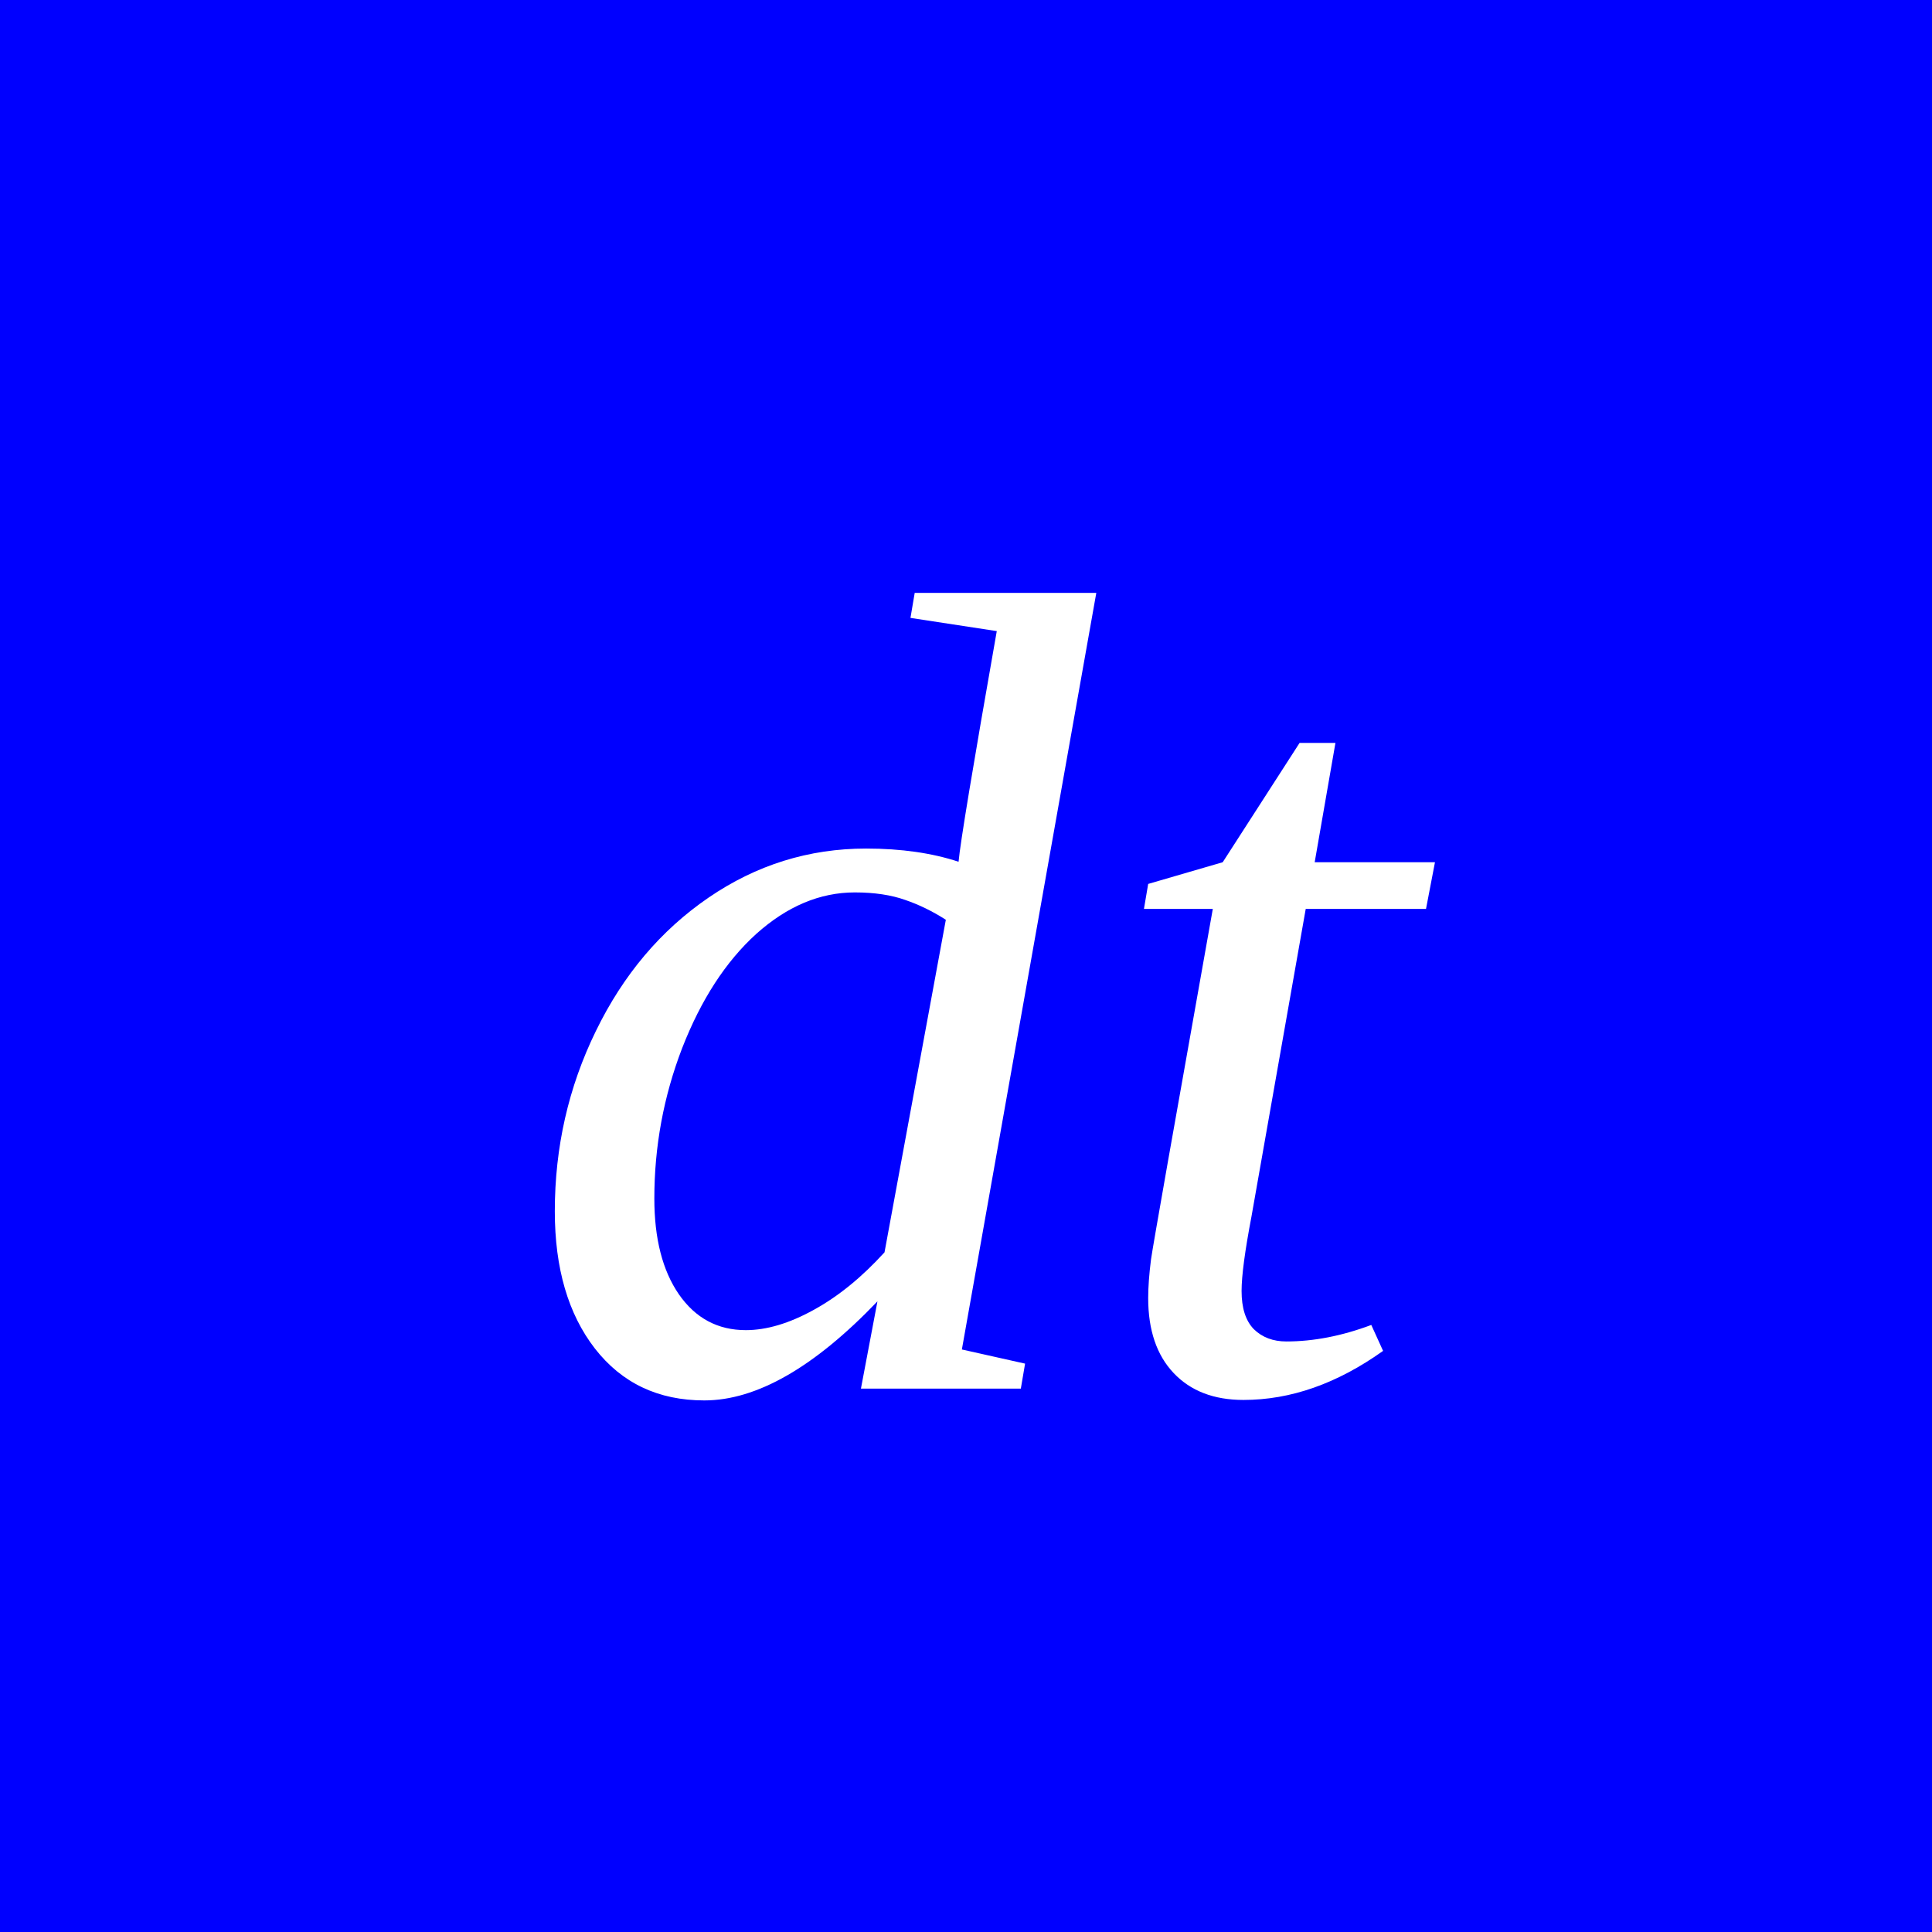
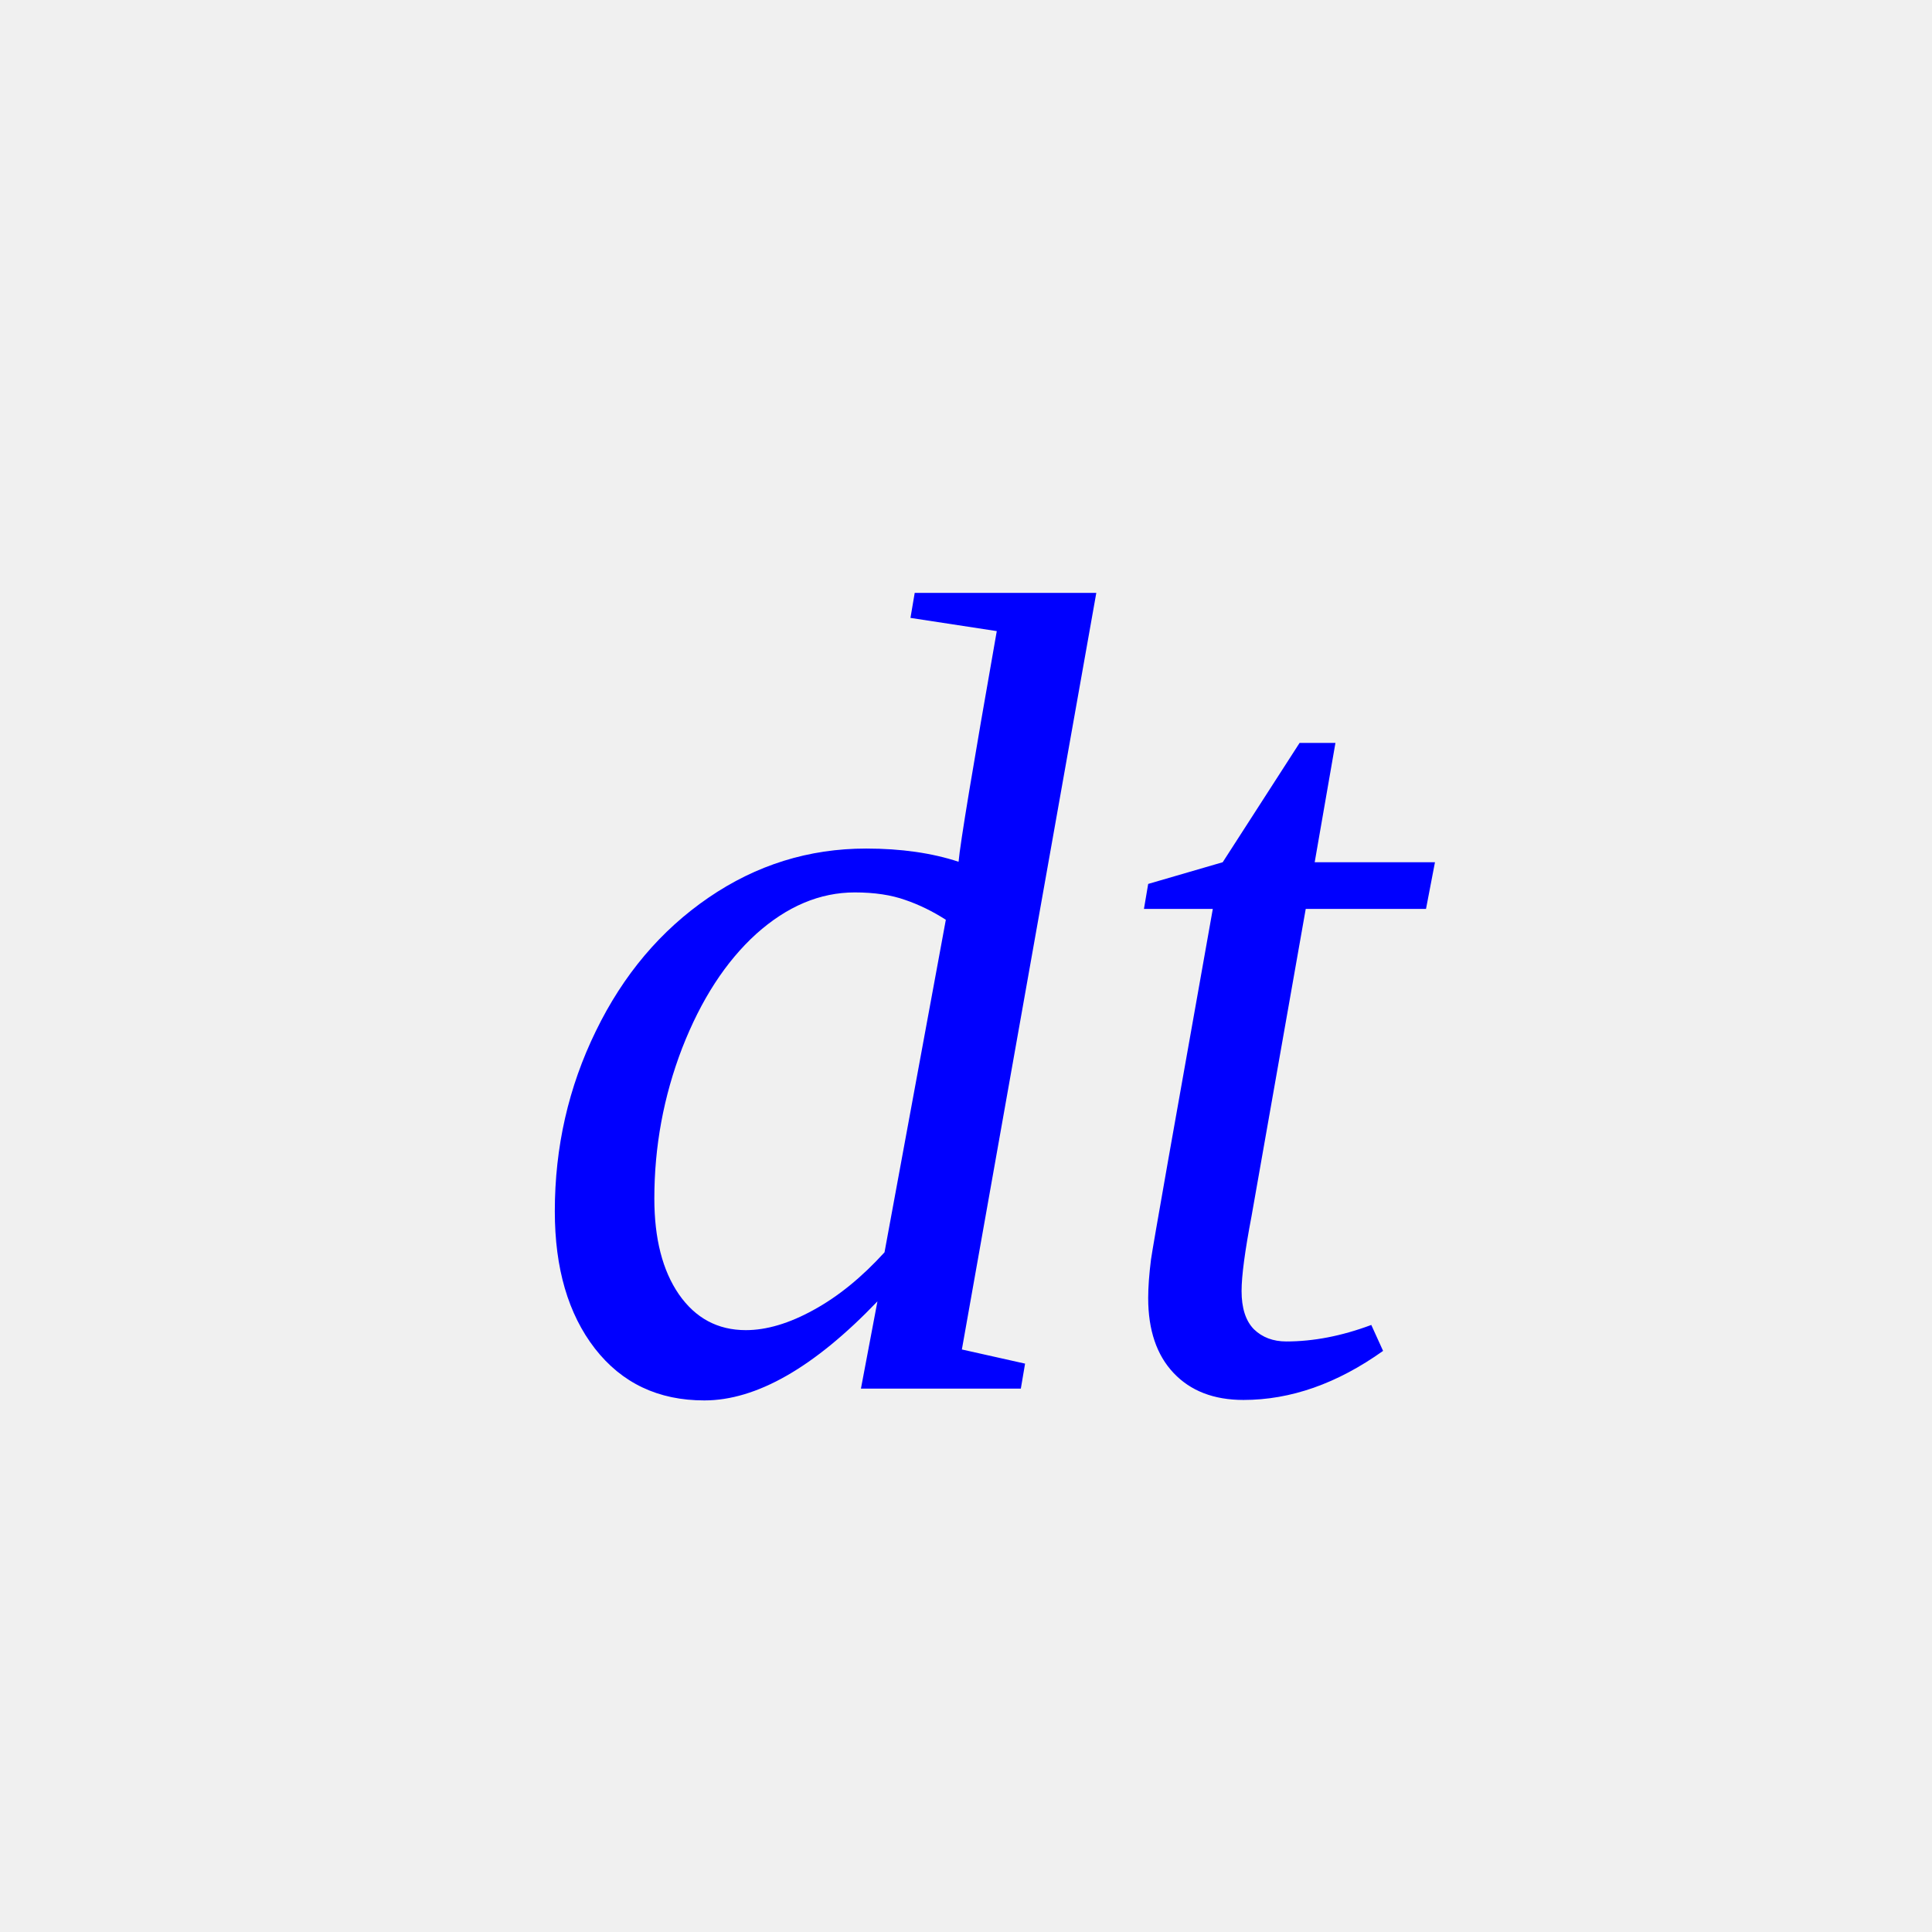
<svg xmlns="http://www.w3.org/2000/svg" viewBox="0 0 64 64">
-   <rect width="64" height="64" fill="#0000FF" />
-   <text x="32" y="46" text-anchor="middle" font-family="Georgia, 'Times New Roman', serif" font-style="italic" font-size="38" fill="#FFFFFF">dt</text>
+   <text x="32" y="46" text-anchor="middle" font-family="Georgia, 'Times New Roman', serif" font-style="italic" font-size="38" fill="#0000FF">dt</text>
</svg>
